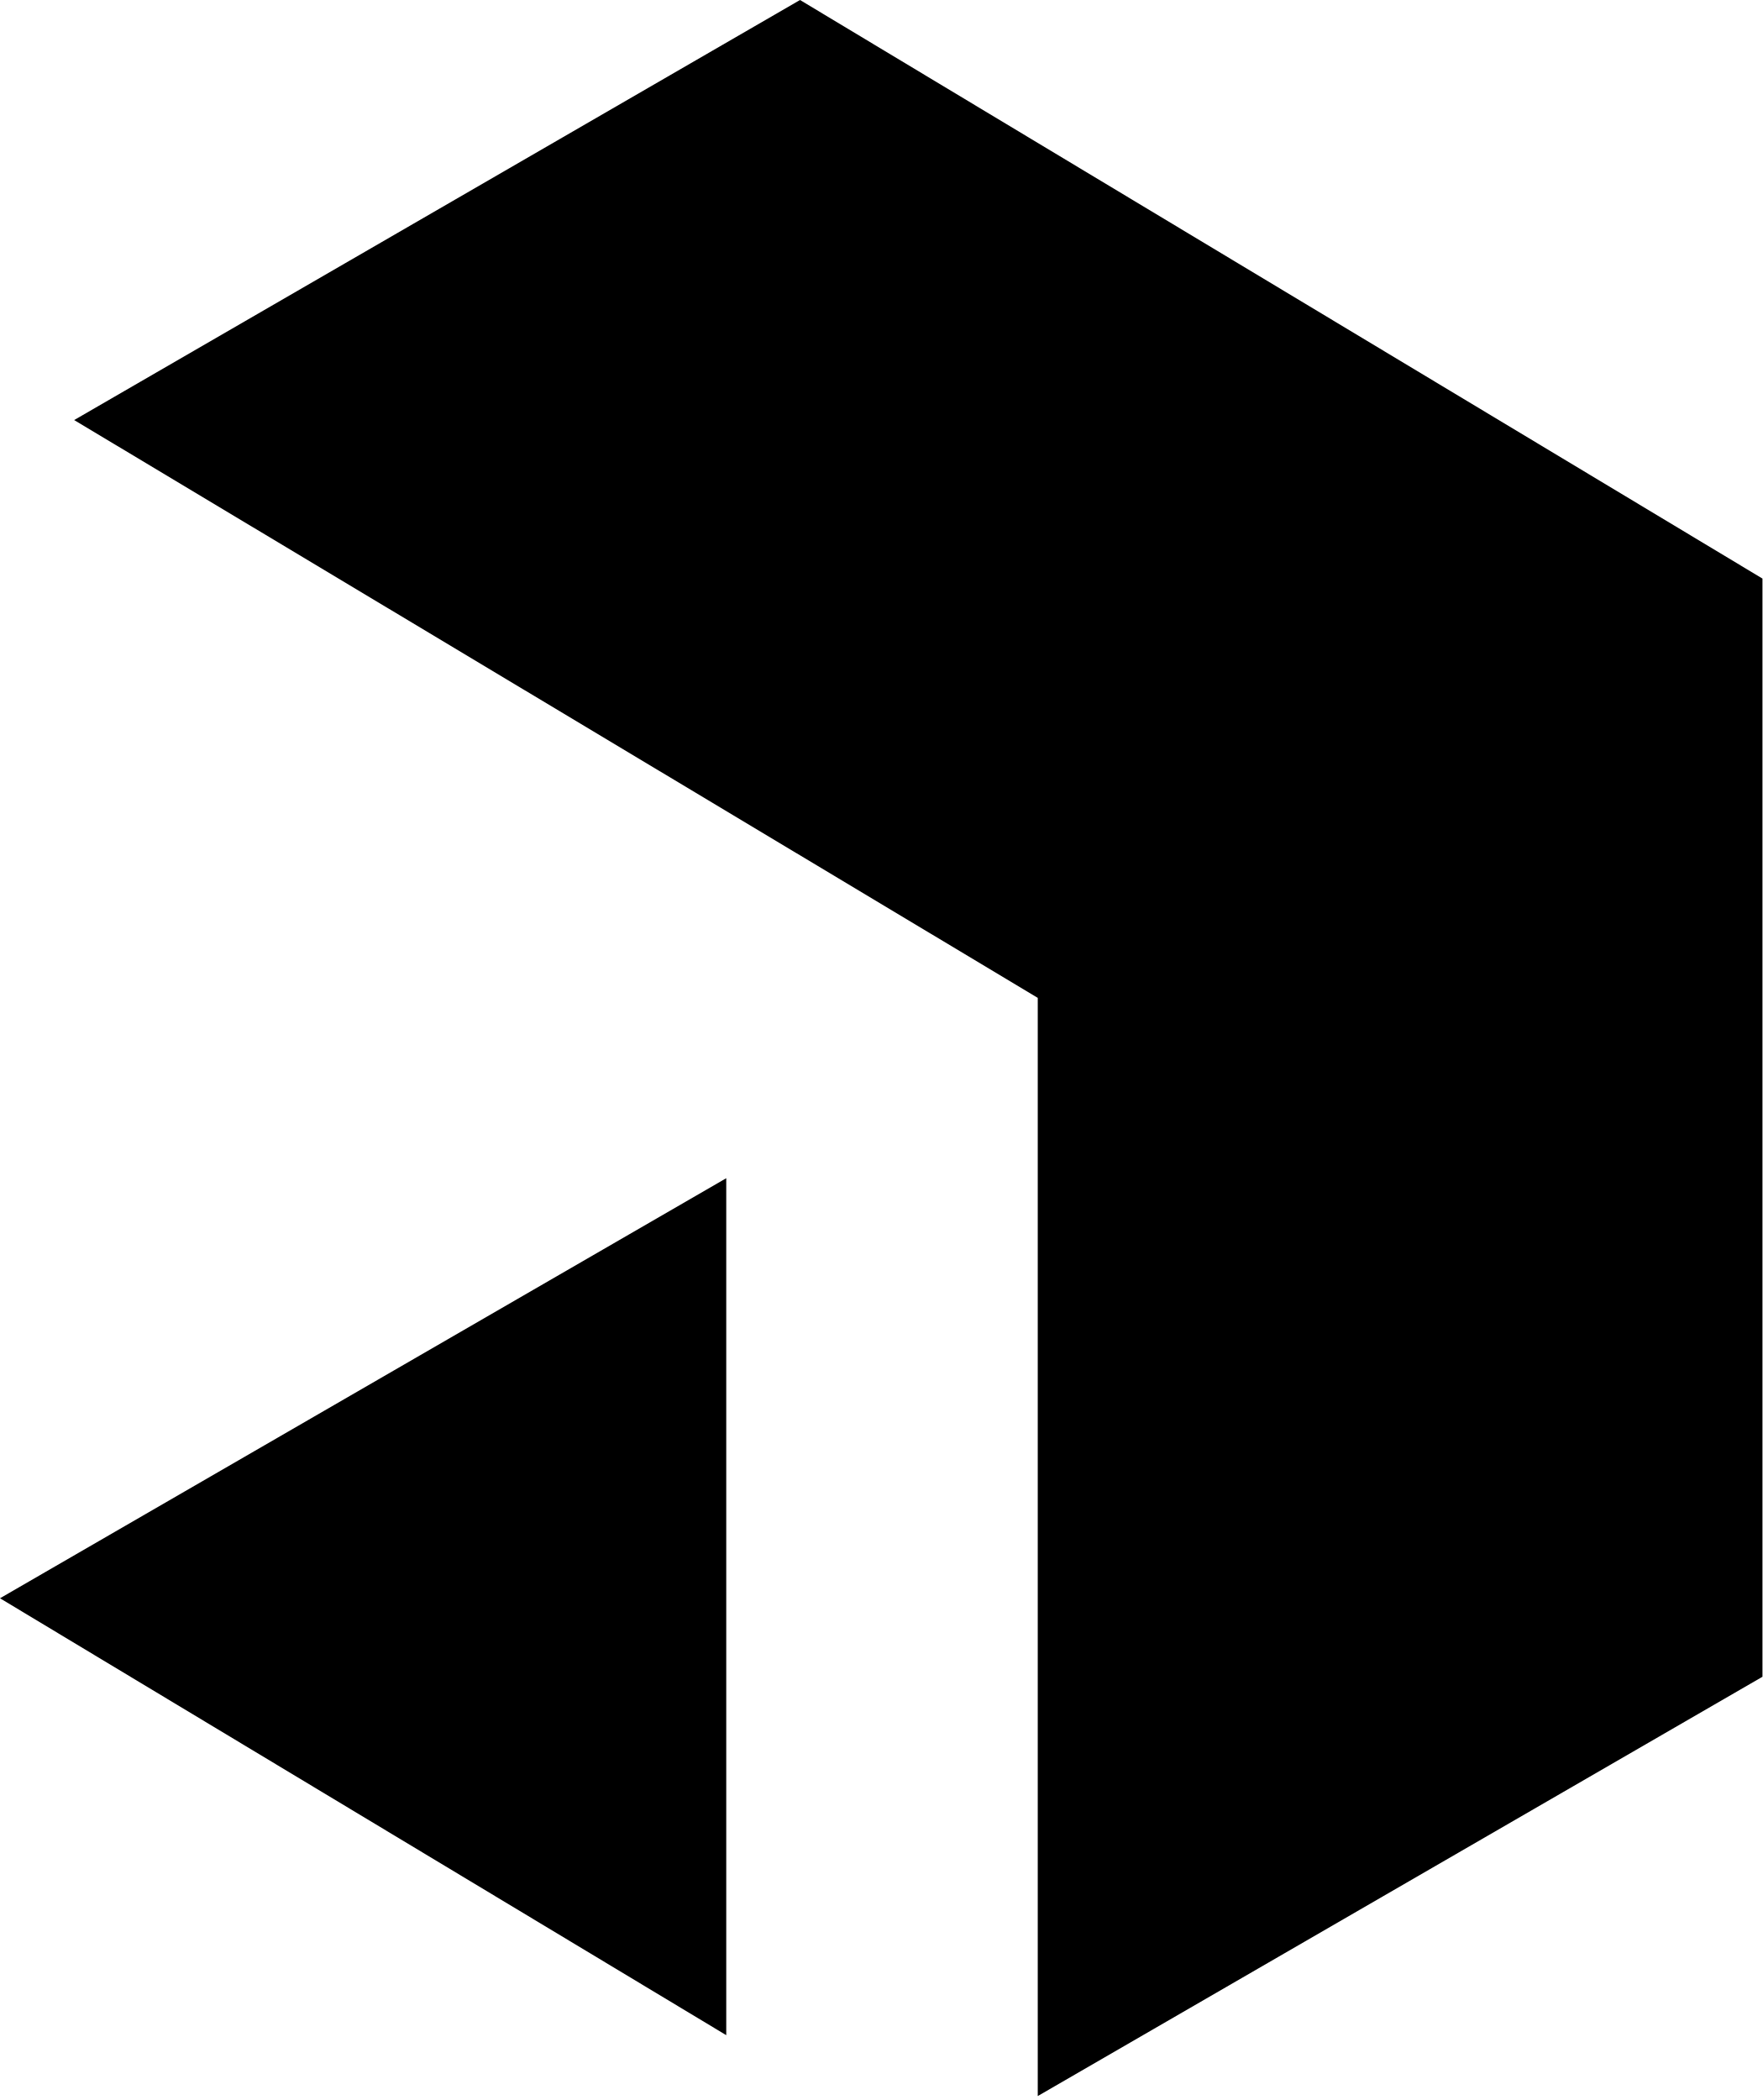
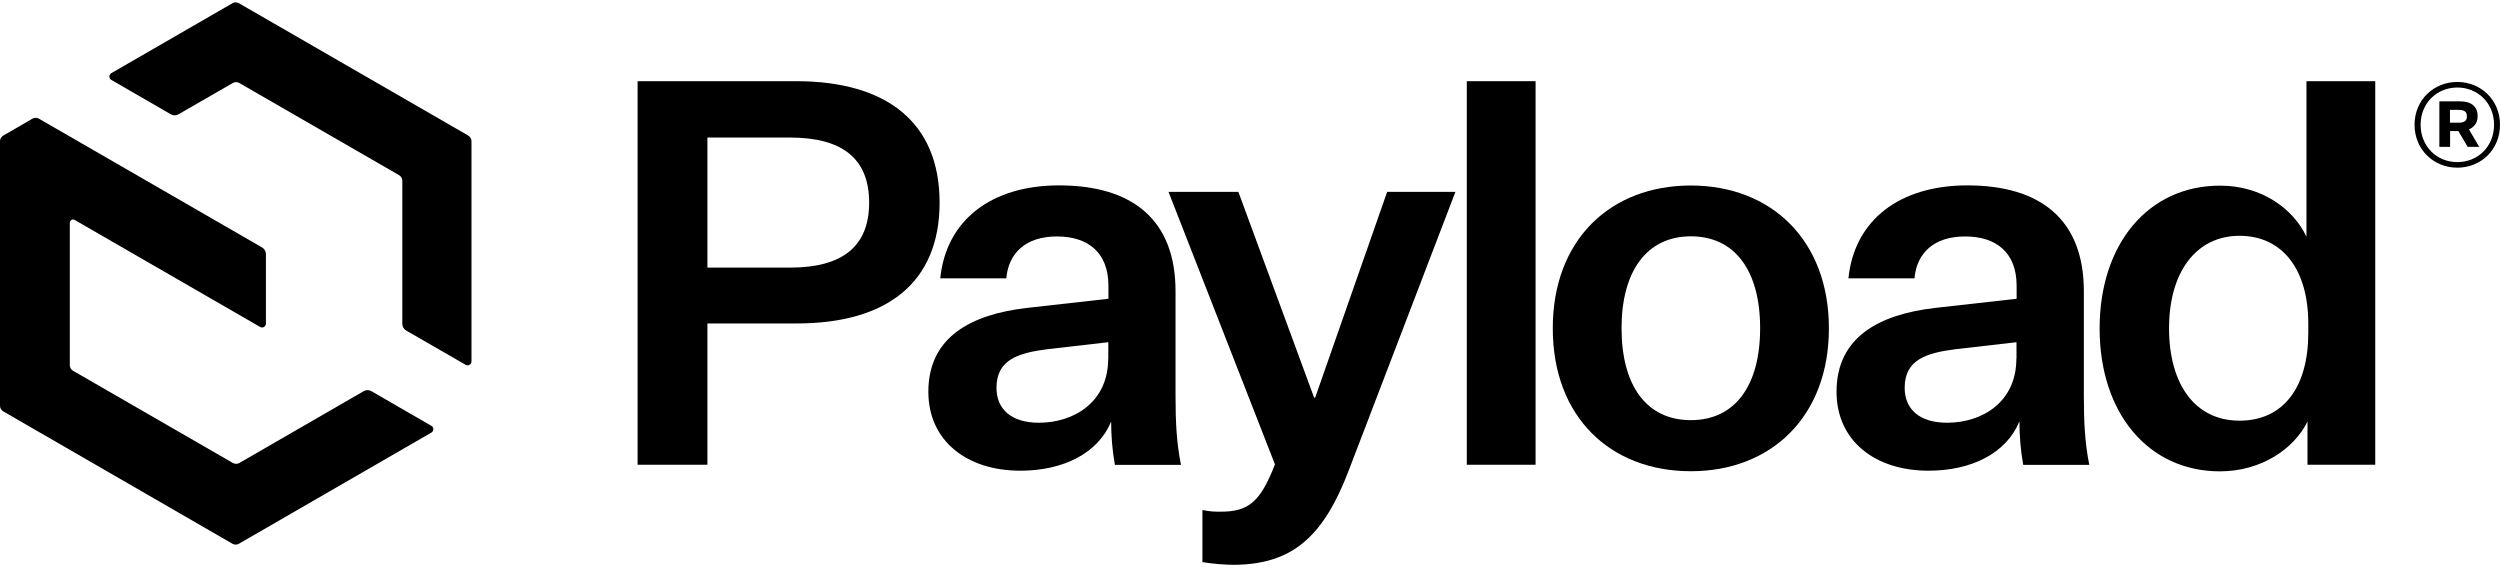
- <svg xmlns="http://www.w3.org/2000/svg" width="256px" height="305px" viewBox="0 0 256 305" version="1.1" preserveAspectRatio="xMidYMid">
-   <g>
-     <path d="M116.204,0 L256,84.031 L256,243.53 L150.735,304.427 L150.735,144.928 L10.772,61.008 L116.204,0 Z M105.489,171.121 L105.489,295.584 L0,232.129 L105.489,171.121 Z" fill="#000000" />
+ <svg xmlns="http://www.w3.org/2000/svg" class="w-auto h-[30px]" height="44" id="b" viewBox="0 0 193.38 43.5" width="194">
+   <g id="c">
+     <path d="M18.01,35.63l-12.36-7.13c-.15-.09-.25-.25-.25-.43v-11.02c0-.19.21-.31.37-.22l14.35,8.28c.2.12.45-.03.45-.26v-5.37c0-.21-.11-.41-.3-.52L3.01,9c-.15-.09-.35-.09-.5,0l-2.26,1.31c-.15.09-.25.25-.25.43v20.47c0,.18.1.34.25.43l17.73,10.24c.15.09.35.09.5,0l14.89-8.6c.2-.12.2-.4,0-.52l-4.64-2.68c-.19-.11-.41-.11-.6,0l-9.61,5.55c-.15.09-.35.09-.5,0Z" fill="currentColor" />
+     <path d="M36.21,10.3L18.48.07c-.15-.09-.35-.09-.5,0l-9.37,5.41c-.2.12-.2.4,0,.52l4.6,2.66c.19.11.41.11.6,0l4.2-2.42c.15-.09.35-.09.5,0l12.36,7.13c.15.09.25.25.25.43v11.07c0,.21.11.41.3.52l4.6,2.65c.2.12.45-.03.45-.26V10.74c0-.18-.1-.34-.25-.43Z" fill="currentColor" />
+     <g id="d">
+       <path d="M193.38,9.47c0,1.94-1.48,3.32-3.3,3.32s-3.31-1.39-3.31-3.32,1.49-3.31,3.31-3.31,3.3,1.39,3.3,3.31ZM192.92,9.47c0-1.68-1.26-2.88-2.84-2.88s-2.84,1.2-2.84,2.88,1.26,2.89,2.84,2.89,2.84-1.2,2.84-2.89ZM188.69,11.17v-3.51h1.61c.85,0,1.35.39,1.35,1.15,0,.53-.3.86-.67,1.02l.79,1.35h-.89l-.72-1.22h-.64v1.22h-.82ZM190.18,9.31c.46,0,.64-.16.64-.5s-.19-.49-.64-.49h-.67v.99h.67Z" fill="currentColor" />
+       <path d="M54.72,24.84v10.93h-5.4V6.1h12.26c7.02,0,11.1,3.2,11.1,9.39s-4.07,9.35-11.06,9.35h-6.9,0ZM61.12,20.52c4.07,0,6.11-1.66,6.11-5.03s-2.04-5.03-6.11-5.03h-6.4v10.06h6.4Z" fill="currentColor" />
+       <path d="M85.94,32.45c-1,2.41-3.66,3.78-7.02,3.78-4.11,0-7.11-2.29-7.11-6.11,0-4.24,3.32-5.98,7.61-6.48l6.32-.71v-1c0-2.58-1.58-3.82-3.99-3.82s-3.74,1.29-3.91,3.24h-5.11c.46-4.53,3.99-7.19,9.18-7.19,5.74,0,9.02,2.7,9.02,8.19v8.15c0,1.95.08,3.58.42,5.28h-5.11c-.21-1.16-.29-2.29-.29-3.32h0ZM85.73,27.58v-1.29l-4.7.54c-2.24.29-3.95.79-3.95,2.99,0,1.66,1.16,2.7,3.28,2.7,2.74,0,5.36-1.62,5.36-4.95h0Z" fill="currentColor" />
+       <path d="M90.39,14.66h5.4l5.86,15.92h.08l5.57-15.92h5.28l-8.23,21.49c-2,5.28-4.45,7.32-8.89,7.36-.71,0-1.7-.08-2.45-.21v-4.03c.62.13.96.13,1.41.13,2.16,0,3.07-.75,4.2-3.66l-8.23-21.07h0Z" fill="currentColor" />
+       <path d="M113.46,35.77V6.1h5.32v29.67h-5.32Z" fill="currentColor" />
+       <path d="M130.79,36.27c-6.23,0-10.68-4.2-10.68-11.05s4.45-11.05,10.68-11.05,10.68,4.24,10.68,11.05-4.45,11.05-10.68,11.05ZM130.79,32.32c3.41,0,5.36-2.66,5.36-7.11s-1.95-7.11-5.36-7.11-5.36,2.7-5.36,7.11,1.91,7.11,5.36,7.11Z" fill="currentColor" />
+       <path d="M156.19,32.45c-1,2.41-3.66,3.78-7.02,3.78-4.11,0-7.11-2.29-7.11-6.11,0-4.24,3.32-5.98,7.61-6.48l6.32-.71v-1c0-2.58-1.58-3.82-3.99-3.82s-3.74,1.29-3.91,3.24h-5.11c.46-4.53,3.99-7.19,9.19-7.19,5.74,0,9.02,2.7,9.02,8.19v8.15c0,1.95.08,3.58.42,5.28h-5.11c-.21-1.16-.29-2.29-.29-3.32h0ZM155.98,27.58v-1.29l-4.7.54c-2.24.29-3.95.79-3.95,2.99,0,1.66,1.16,2.7,3.28,2.7,2.74,0,5.36-1.62,5.36-4.95h0Z" fill="currentColor" />
+       <path d="M178.5,32.41c-1.04,2.12-3.58,3.87-6.78,3.87-5.53,0-9.31-4.49-9.31-11.05s3.78-11.05,9.31-11.05c3.28,0,5.69,1.83,6.69,3.95V6.1h5.32v29.67h-5.24v-3.37h0ZM178.55,24.84c0-4.11-1.95-6.78-5.32-6.78s-5.45,2.83-5.45,7.15,2,7.15,5.45,7.15,5.32-2.66,5.32-6.78v-.75h0Z" fill="currentColor" />
+     </g>
  </g>
</svg>
